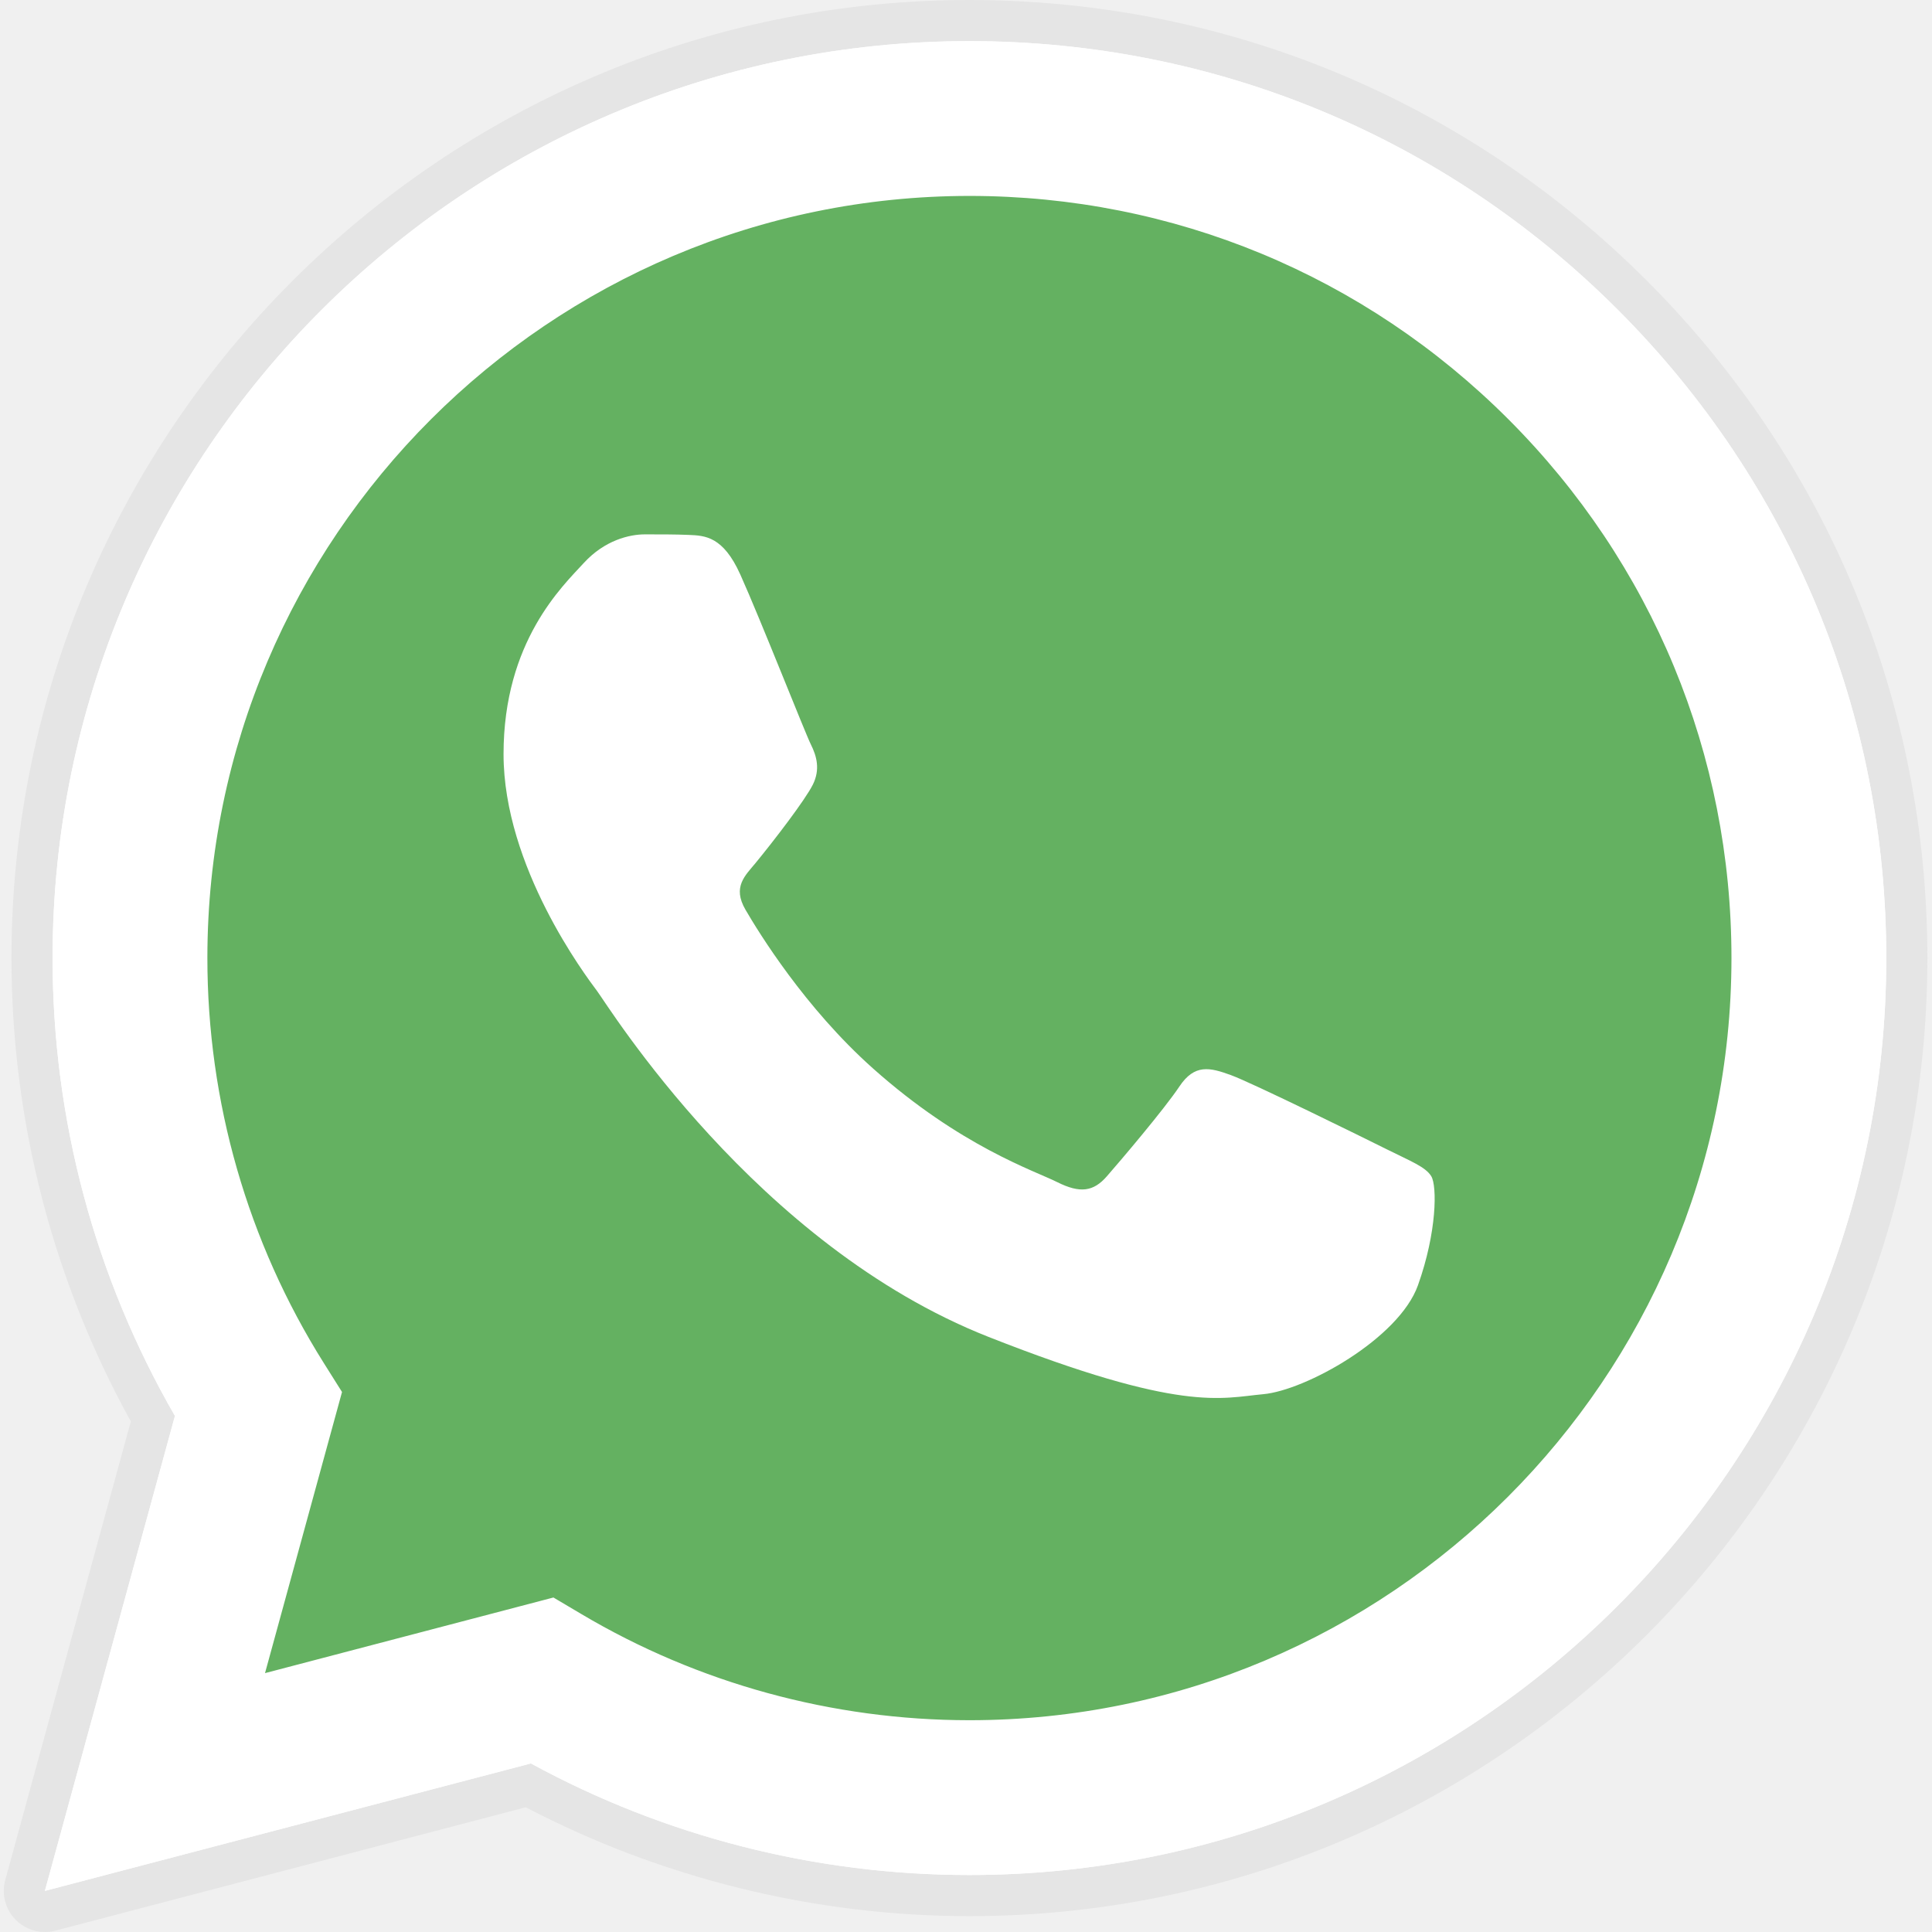
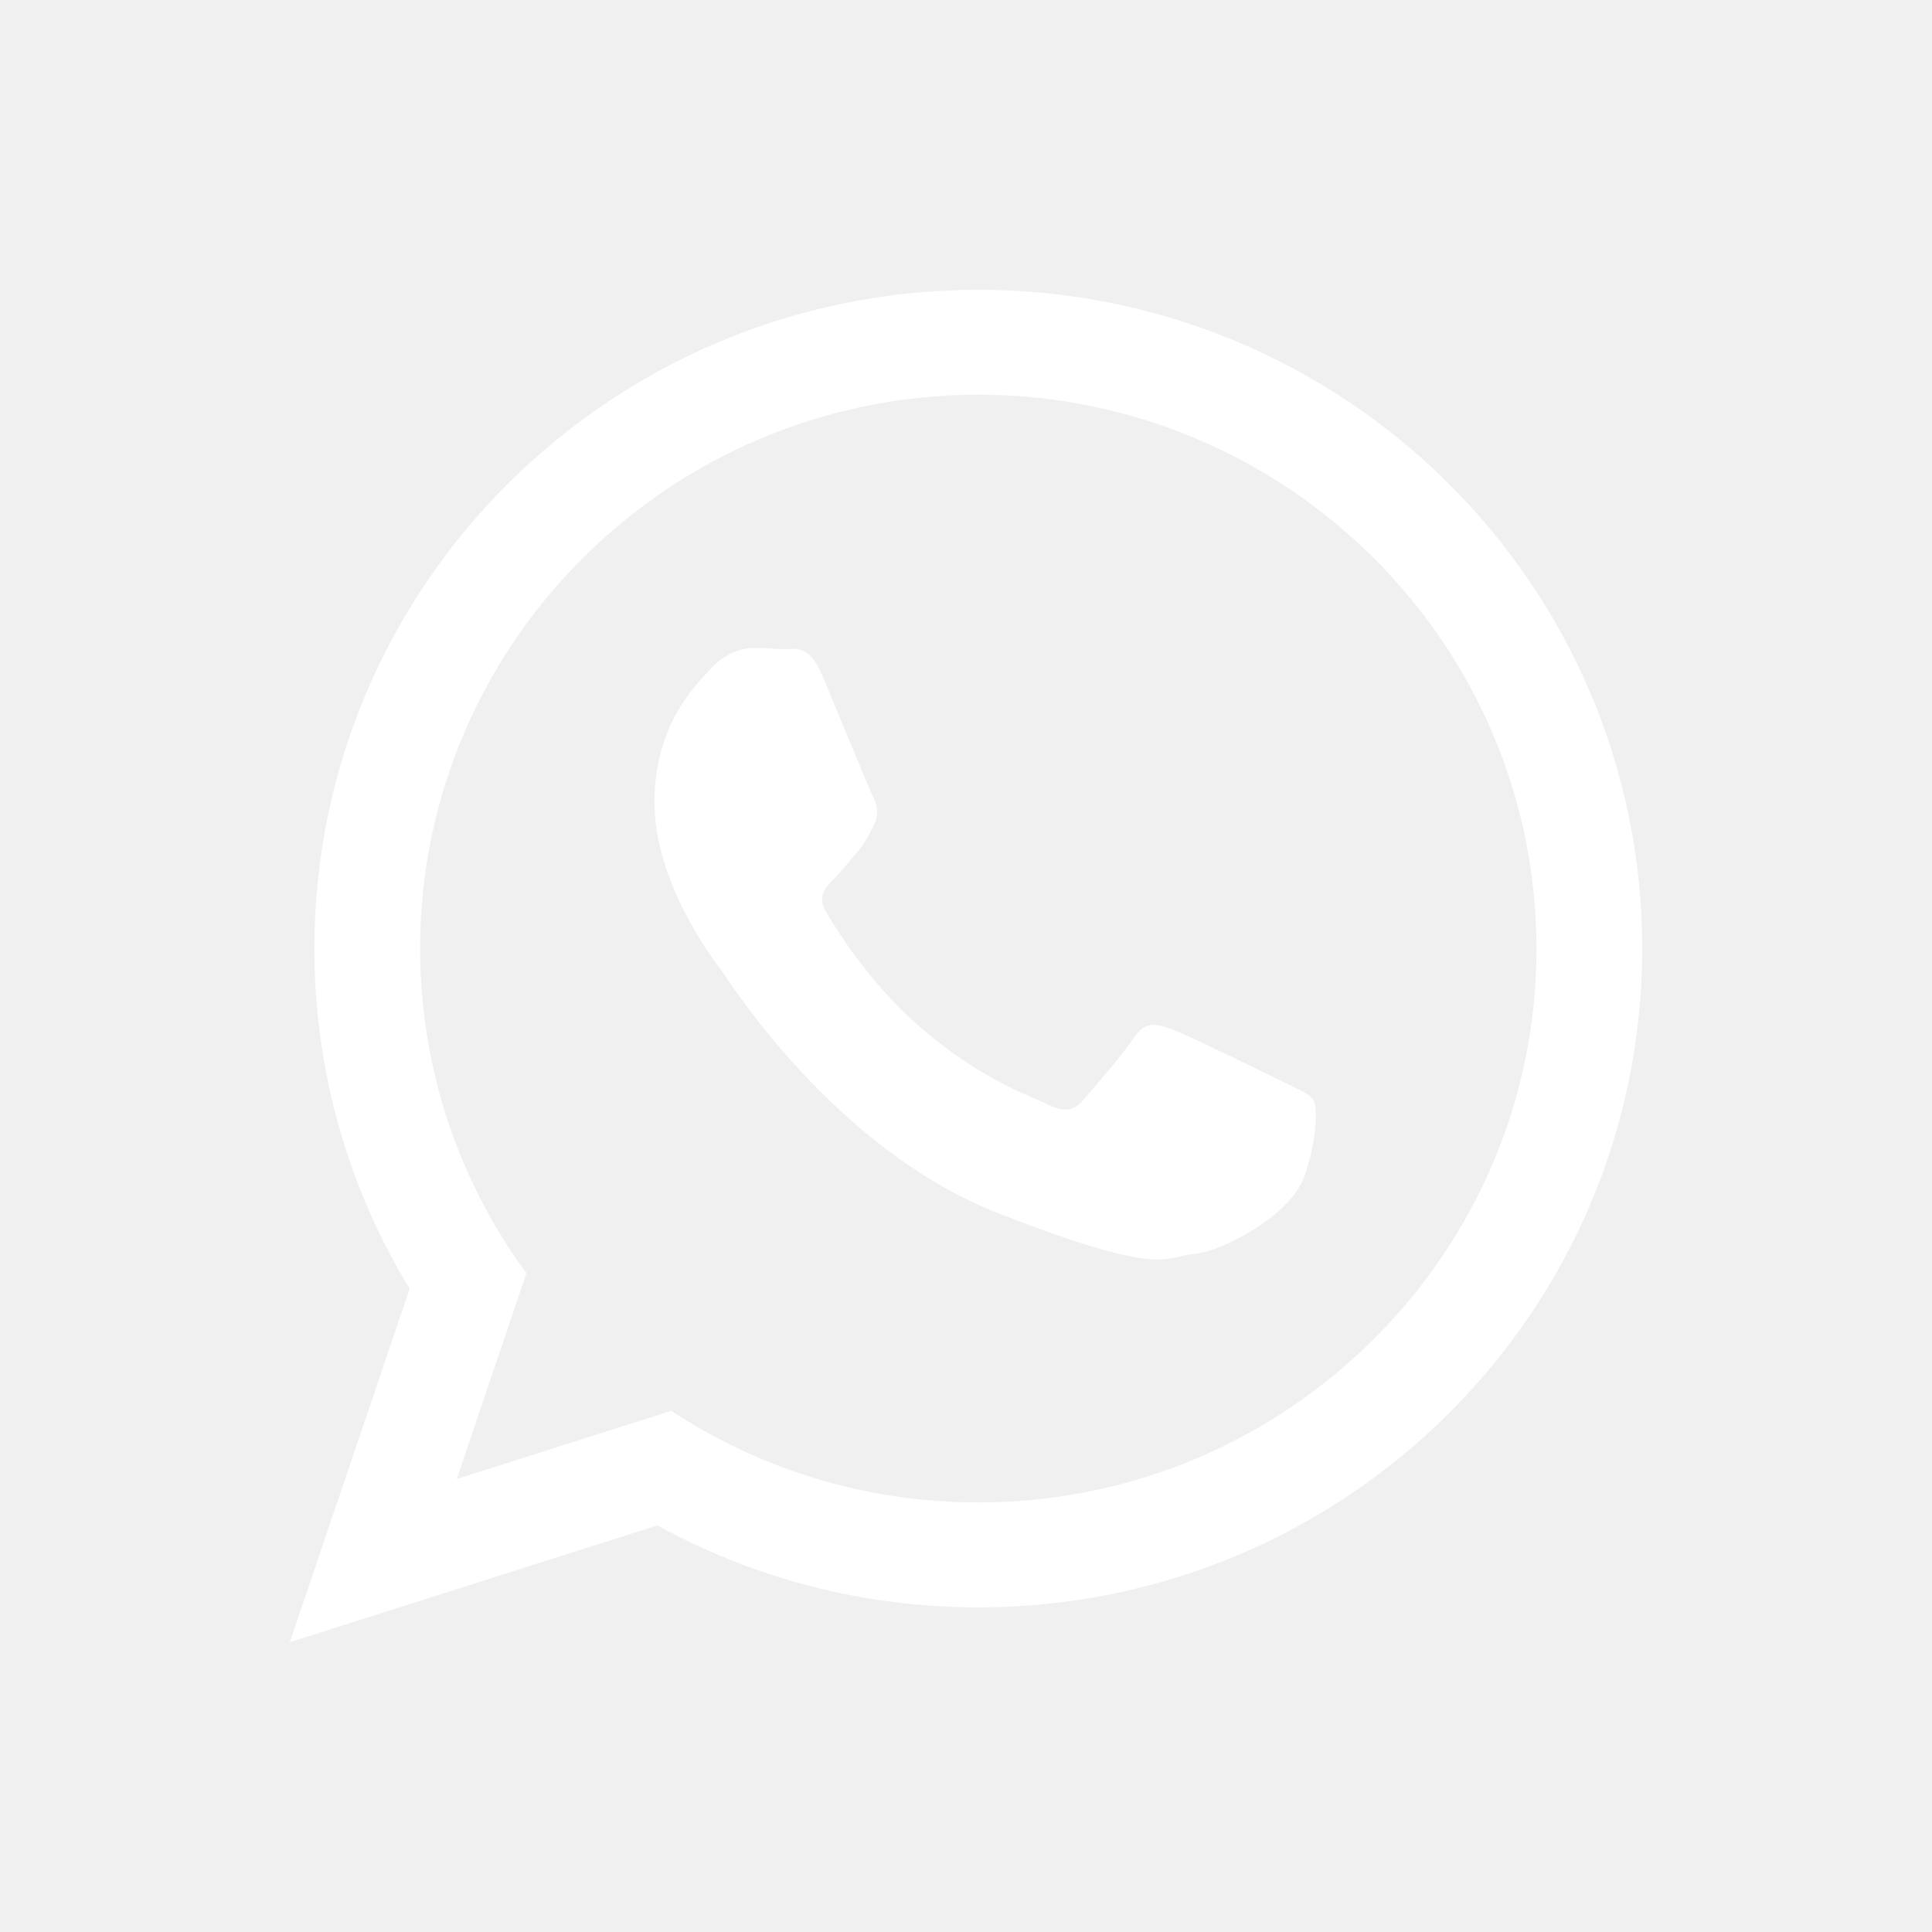
- <svg xmlns="http://www.w3.org/2000/svg" height="512pt" viewBox="-1 0 512 512" width="512pt">
-   <path d="m10.895 512c-2.875 0-5.672-1.137-7.746-3.234-2.734-2.766-3.789-6.781-2.762-10.535l33.285-121.547c-20.723-37.473-31.648-79.863-31.633-122.895.059-139.941 113.941-253.789 253.871-253.789 67.871.027 131.645 26.465 179.578 74.434 47.926 47.973 74.309 111.742 74.289 179.559-.062 139.945-113.945 253.801-253.867 253.801 0 0-.105 0-.109 0-40.871-.016-81.391-9.977-117.469-28.844l-124.676 32.695c-.914.238-1.844.355-2.762.355zm0 0" fill="#e5e5e5" />
-   <path d="m10.895 501.105 34.469-125.871c-21.262-36.84-32.445-78.629-32.43-121.441.055-133.934 109.047-242.898 242.977-242.898 64.992.027 125.996 25.324 171.871 71.238 45.871 45.914 71.125 106.945 71.102 171.855-.059 133.93-109.066 242.91-242.973 242.91-.008 0 .004 0 0 0h-.105c-40.664-.016-80.617-10.215-116.105-29.57zm134.77-77.75 7.379 4.371c31 18.398 66.543 28.129 102.789 28.148h.078c111.305 0 201.898-90.578 201.945-201.902.02-53.949-20.965-104.68-59.094-142.84-38.133-38.16-88.832-59.188-142.777-59.211-111.395 0-201.984 90.566-202.027 201.887-.016 38.148 10.656 75.297 30.875 107.445l4.805 7.641-20.406 74.5zm0 0" fill="#fff" />
-   <path d="m19.344 492.625 33.277-121.52c-20.531-35.562-31.324-75.91-31.312-117.234.051-129.297 105.273-234.488 234.559-234.488 62.75.027 121.645 24.449 165.922 68.773 44.289 44.324 68.664 103.242 68.641 165.898-.055 129.301-105.281 234.504-234.551 234.504-.012 0 .004 0 0 0h-.105c-39.254-.016-77.828-9.867-112.086-28.539zm0 0" fill="#64b161" />
-   <g fill="#fff">
-     <path d="m10.895 501.105 34.469-125.871c-21.262-36.84-32.445-78.629-32.43-121.441.055-133.934 109.047-242.898 242.977-242.898 64.992.027 125.996 25.324 171.871 71.238 45.871 45.914 71.125 106.945 71.102 171.855-.059 133.93-109.066 242.91-242.973 242.91-.008 0 .004 0 0 0h-.105c-40.664-.016-80.617-10.215-116.105-29.57zm134.77-77.75 7.379 4.371c31 18.398 66.543 28.129 102.789 28.148h.078c111.305 0 201.898-90.578 201.945-201.902.02-53.949-20.965-104.68-59.094-142.84-38.133-38.16-88.832-59.188-142.777-59.211-111.395 0-201.984 90.566-202.027 201.887-.016 38.148 10.656 75.297 30.875 107.445l4.805 7.641-20.406 74.5zm0 0" />
-     <path d="m195.184 152.246c-4.547-10.109-9.336-10.312-13.664-10.488-3.539-.152-7.59-.145-11.633-.145-4.047 0-10.625 1.523-16.188 7.598-5.566 6.074-21.254 20.762-21.254 50.633 0 29.875 21.758 58.738 24.793 62.793 3.035 4.051 42 67.309 103.707 91.645 51.285 20.227 61.719 16.203 72.852 15.191 11.133-1.012 35.918-14.688 40.977-28.863 5.062-14.176 5.062-26.324 3.543-28.867-1.52-2.527-5.566-4.047-11.637-7.082-6.07-3.035-35.918-17.727-41.484-19.75-5.566-2.027-9.613-3.035-13.66 3.043-4.051 6.07-15.676 19.742-19.219 23.789-3.543 4.059-7.086 4.566-13.156 1.527-6.07-3.043-25.625-9.449-48.82-30.133-18.047-16.09-30.234-35.965-33.777-42.043-3.539-6.07-.059-9.07 2.668-12.387 4.91-5.973 13.148-16.711 15.172-20.758 2.023-4.055 1.012-7.598-.504-10.637-1.52-3.035-13.32-33.059-18.715-45.066zm0 0" fill-rule="evenodd" />
-   </g>
+ <svg xmlns="http://www.w3.org/2000/svg" width="40" height="40" viewBox="0 0 40 40" fill="none">
+   <path d="M34 19.639C34 27.172 27.846 33.279 20.255 33.279C17.844 33.279 15.58 32.663 13.61 31.582L6 34L8.481 26.682C7.23 24.627 6.509 22.216 6.509 19.639C6.509 12.107 12.663 6 20.255 6C27.847 6 34 12.107 34 19.639ZM20.255 8.172C13.882 8.172 8.698 13.316 8.698 19.639C8.698 22.148 9.516 24.472 10.899 26.363L9.456 30.621L13.897 29.21C15.721 30.408 17.907 31.107 20.255 31.107C26.627 31.107 31.811 25.963 31.811 19.64C31.811 13.317 26.627 8.172 20.255 8.172ZM27.196 22.781C27.111 22.642 26.886 22.558 26.55 22.391C26.213 22.224 24.556 21.414 24.248 21.303C23.939 21.192 23.713 21.136 23.489 21.47C23.265 21.805 22.619 22.558 22.422 22.781C22.225 23.004 22.029 23.032 21.692 22.865C21.355 22.698 20.27 22.345 18.983 21.206C17.981 20.32 17.305 19.226 17.108 18.891C16.912 18.556 17.088 18.376 17.256 18.209C17.408 18.059 17.593 17.819 17.762 17.624C17.93 17.428 17.986 17.289 18.098 17.066C18.211 16.843 18.155 16.648 18.07 16.48C17.986 16.313 17.312 14.668 17.031 13.998C16.75 13.329 16.47 13.441 16.273 13.441C16.077 13.441 15.852 13.413 15.627 13.413C15.403 13.413 15.037 13.496 14.729 13.831C14.42 14.166 13.55 14.975 13.55 16.619C13.55 18.265 14.757 19.854 14.925 20.077C15.094 20.3 17.256 23.785 20.681 25.124C24.107 26.462 24.107 26.016 24.724 25.96C25.342 25.904 26.718 25.151 26.999 24.371C27.279 23.589 27.279 22.92 27.196 22.781Z" fill="white" />
</svg>
